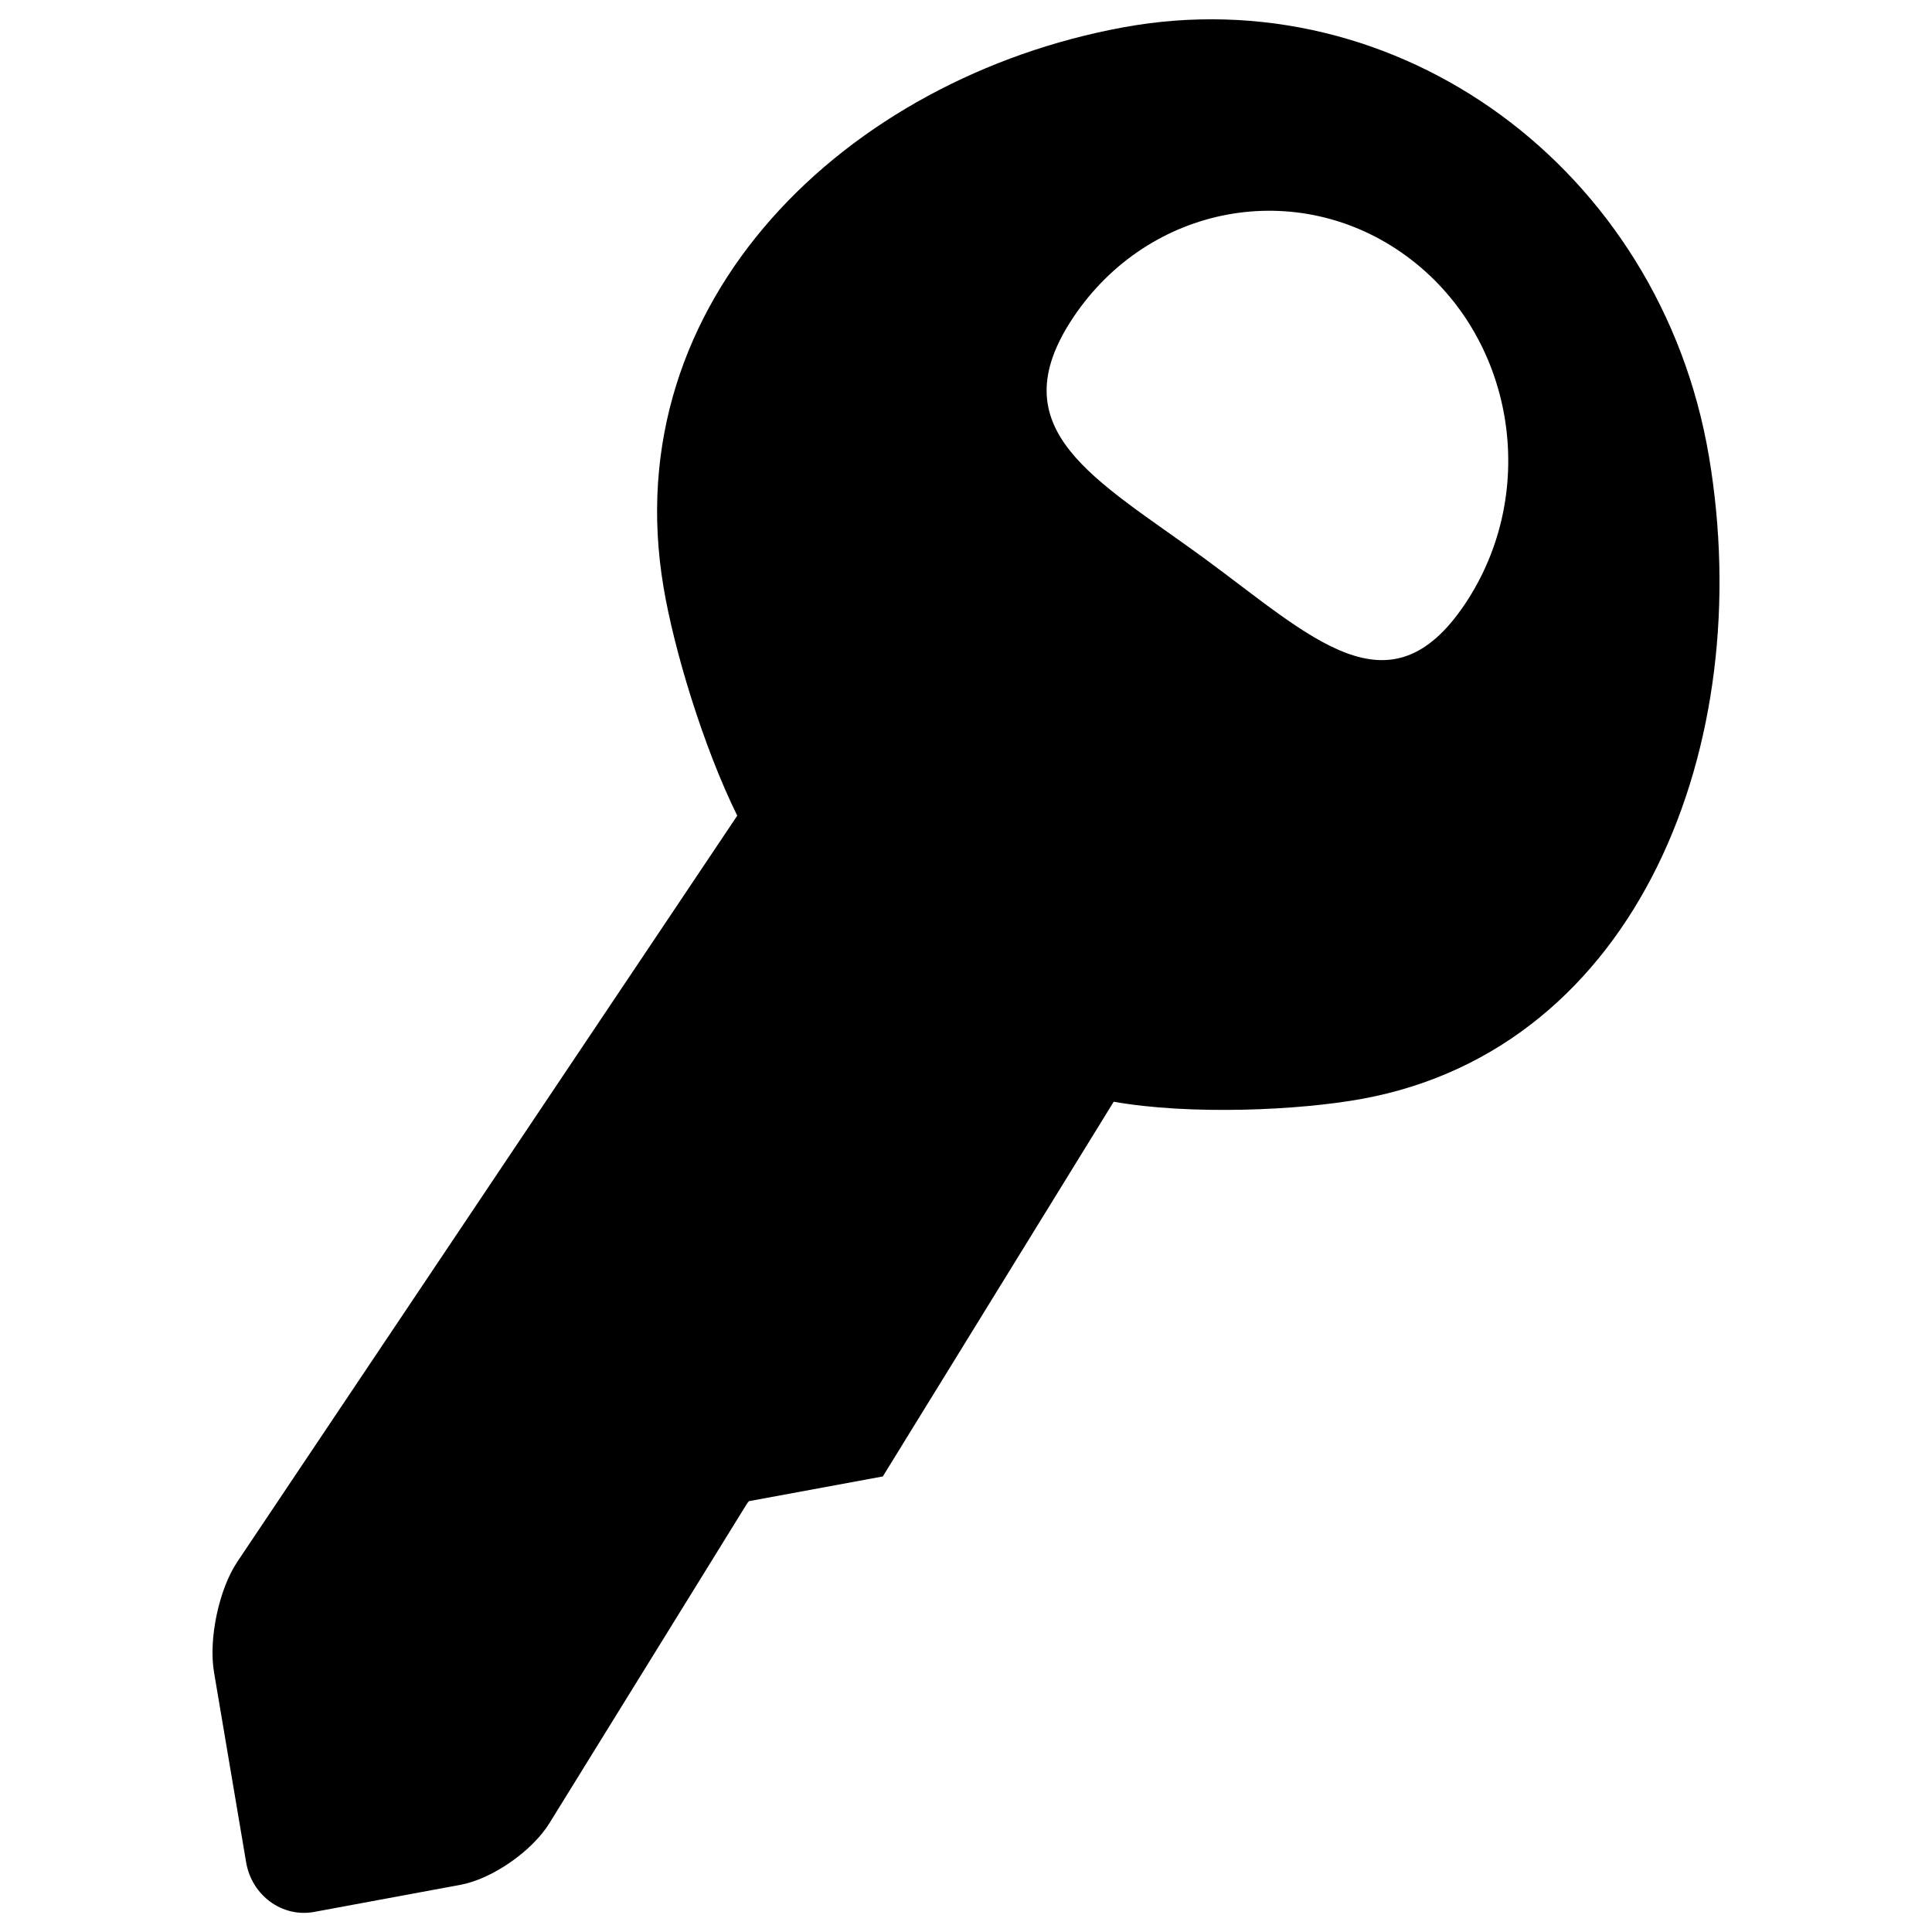
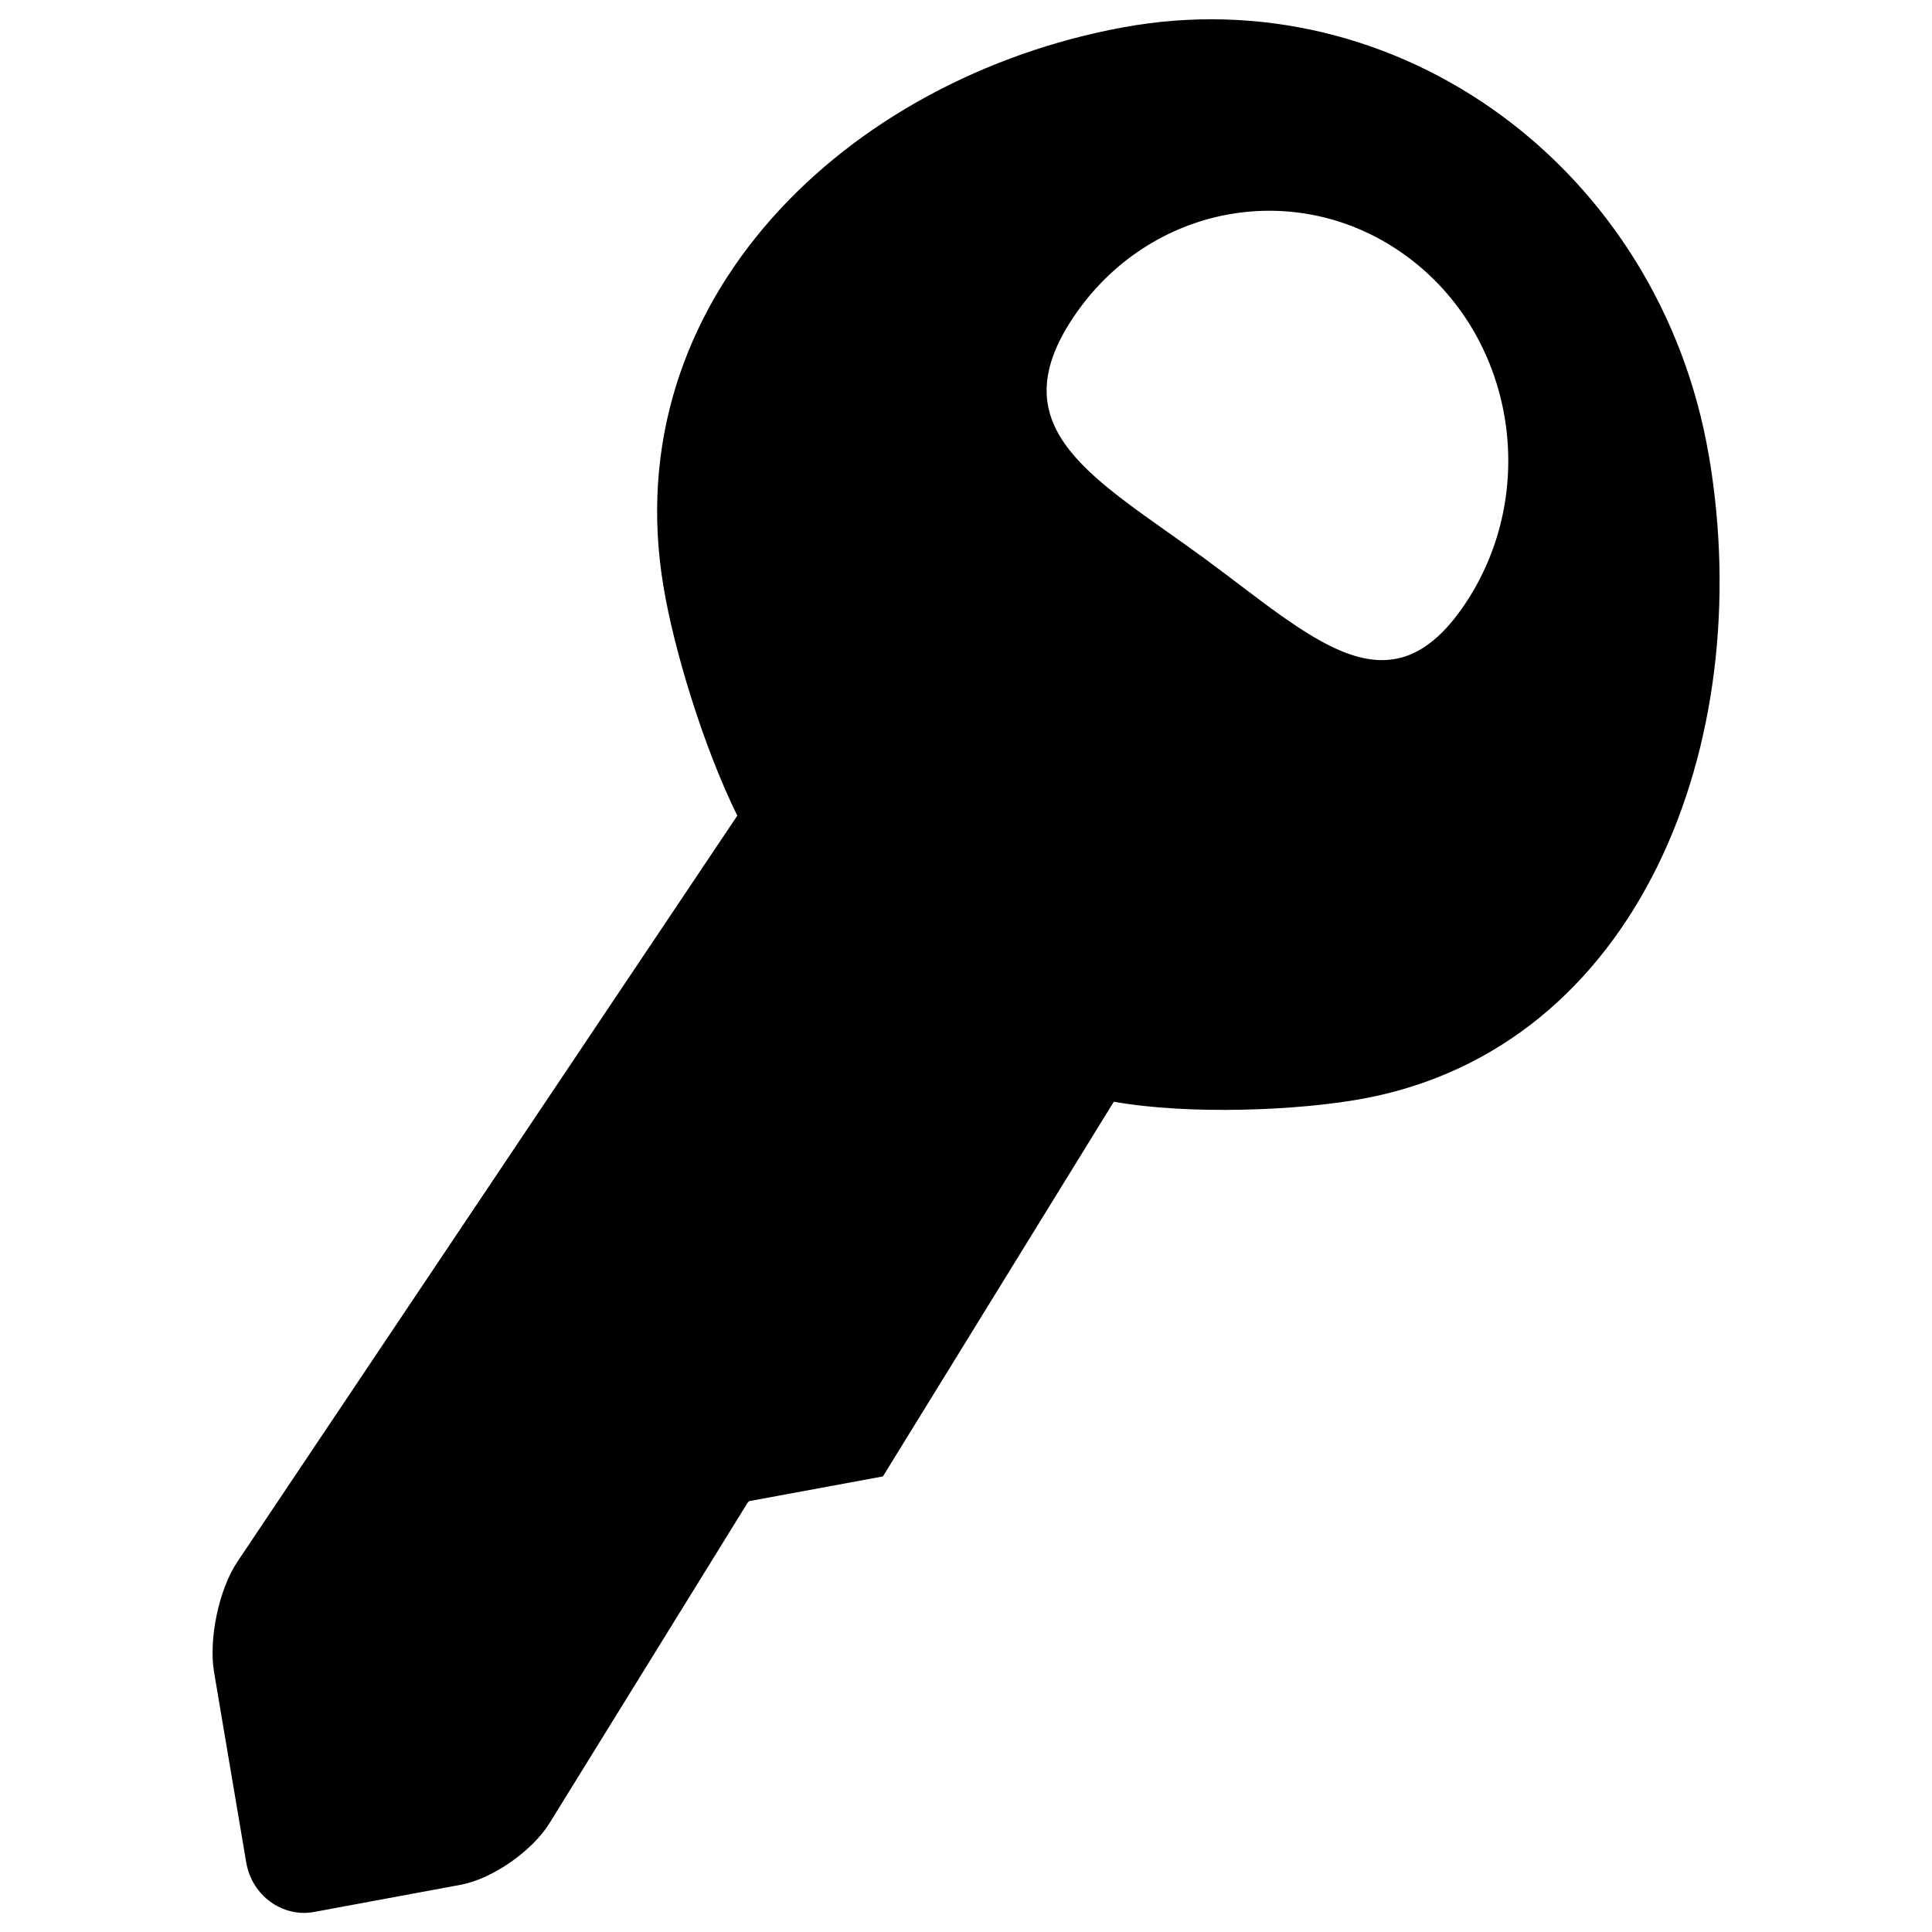
- <svg xmlns="http://www.w3.org/2000/svg" version="1.1" width="20" height="20" viewBox="0 0 20 20">
-   <path d="M17.691 4.725c-0.503-2.977-3.22-4.967-6.069-4.441s-5.256 2.816-4.753 5.795c0.107 0.641 0.408 1.644 0.763 2.365l-5.175 7.723c-0.191 0.285-0.299 0.799-0.242 1.141l0.333 1.971c0.058 0.342 0.372 0.572 0.7 0.514l1.516-0.281c0.328-0.059 0.744-0.348 0.924-0.639l2.047-3.311 0.018-0.022 1.386-0.256 2.39-3.879c0.785 0.139 1.912 0.092 2.578-0.031 2.848-0.526 4.087-3.67 3.584-6.649zM15.166 6.252c-0.784 1.17-1.584 0.346-2.703-0.475-1.119-0.818-2.135-1.322-1.352-2.492s2.326-1.455 3.447-0.635c1.12 0.819 1.391 2.432 0.608 3.602z" />
+ <svg xmlns="http://www.w3.org/2000/svg" version="1.1" width="32" height="32" viewBox="0 0 32 32">
+   <path d="M28.306 7.56c-0.805-4.763-5.152-7.947-9.71-7.106s-8.41 4.506-7.605 9.272c0.171 1.026 0.653 2.63 1.221 3.784l-8.28 12.357c-0.306 0.456-0.478 1.278-0.387 1.826l0.533 3.154c0.093 0.547 0.595 0.915 1.12 0.822l2.426-0.45c0.525-0.094 1.19-0.557 1.478-1.022l3.275-5.298 0.029-0.035 2.218-0.41 3.824-6.206c1.256 0.222 3.059 0.147 4.125-0.050 4.557-0.842 6.539-5.872 5.734-10.638zM24.266 10.003c-1.254 1.872-2.534 0.554-4.325-0.76-1.79-1.309-3.416-2.115-2.163-3.987s3.722-2.328 5.515-1.016c1.792 1.31 2.226 3.891 0.973 5.763z" />
</svg>
